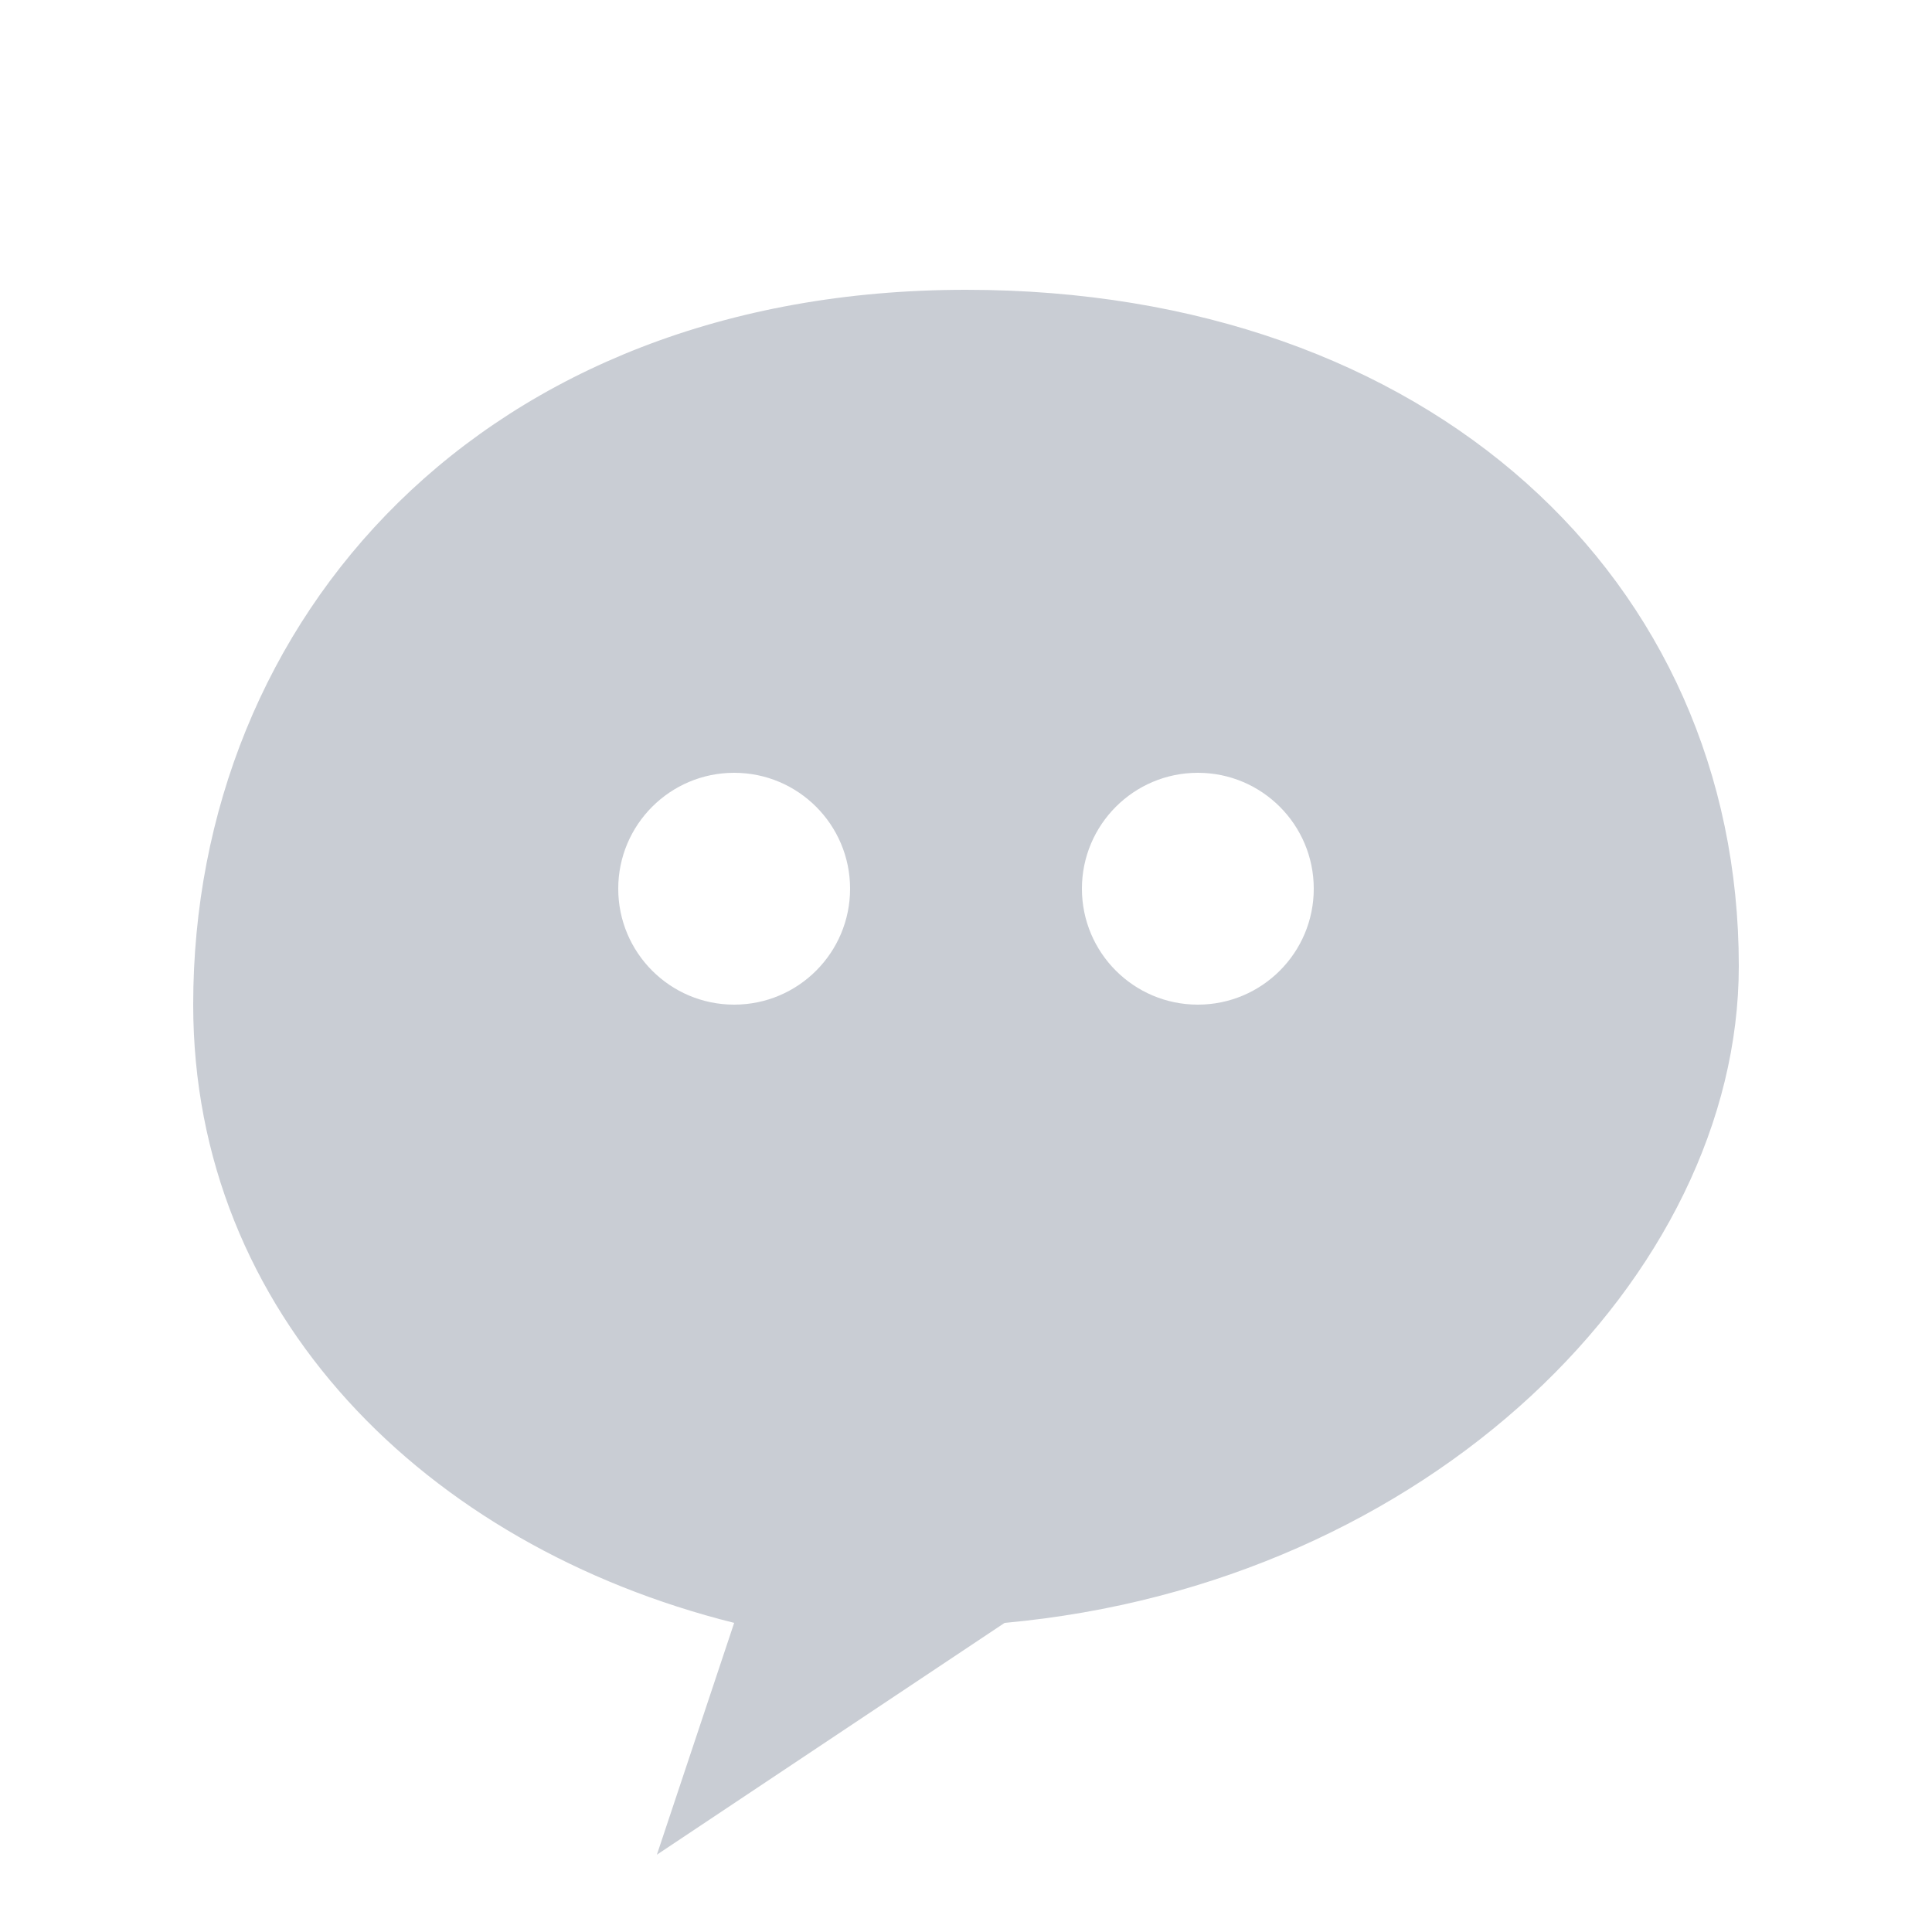
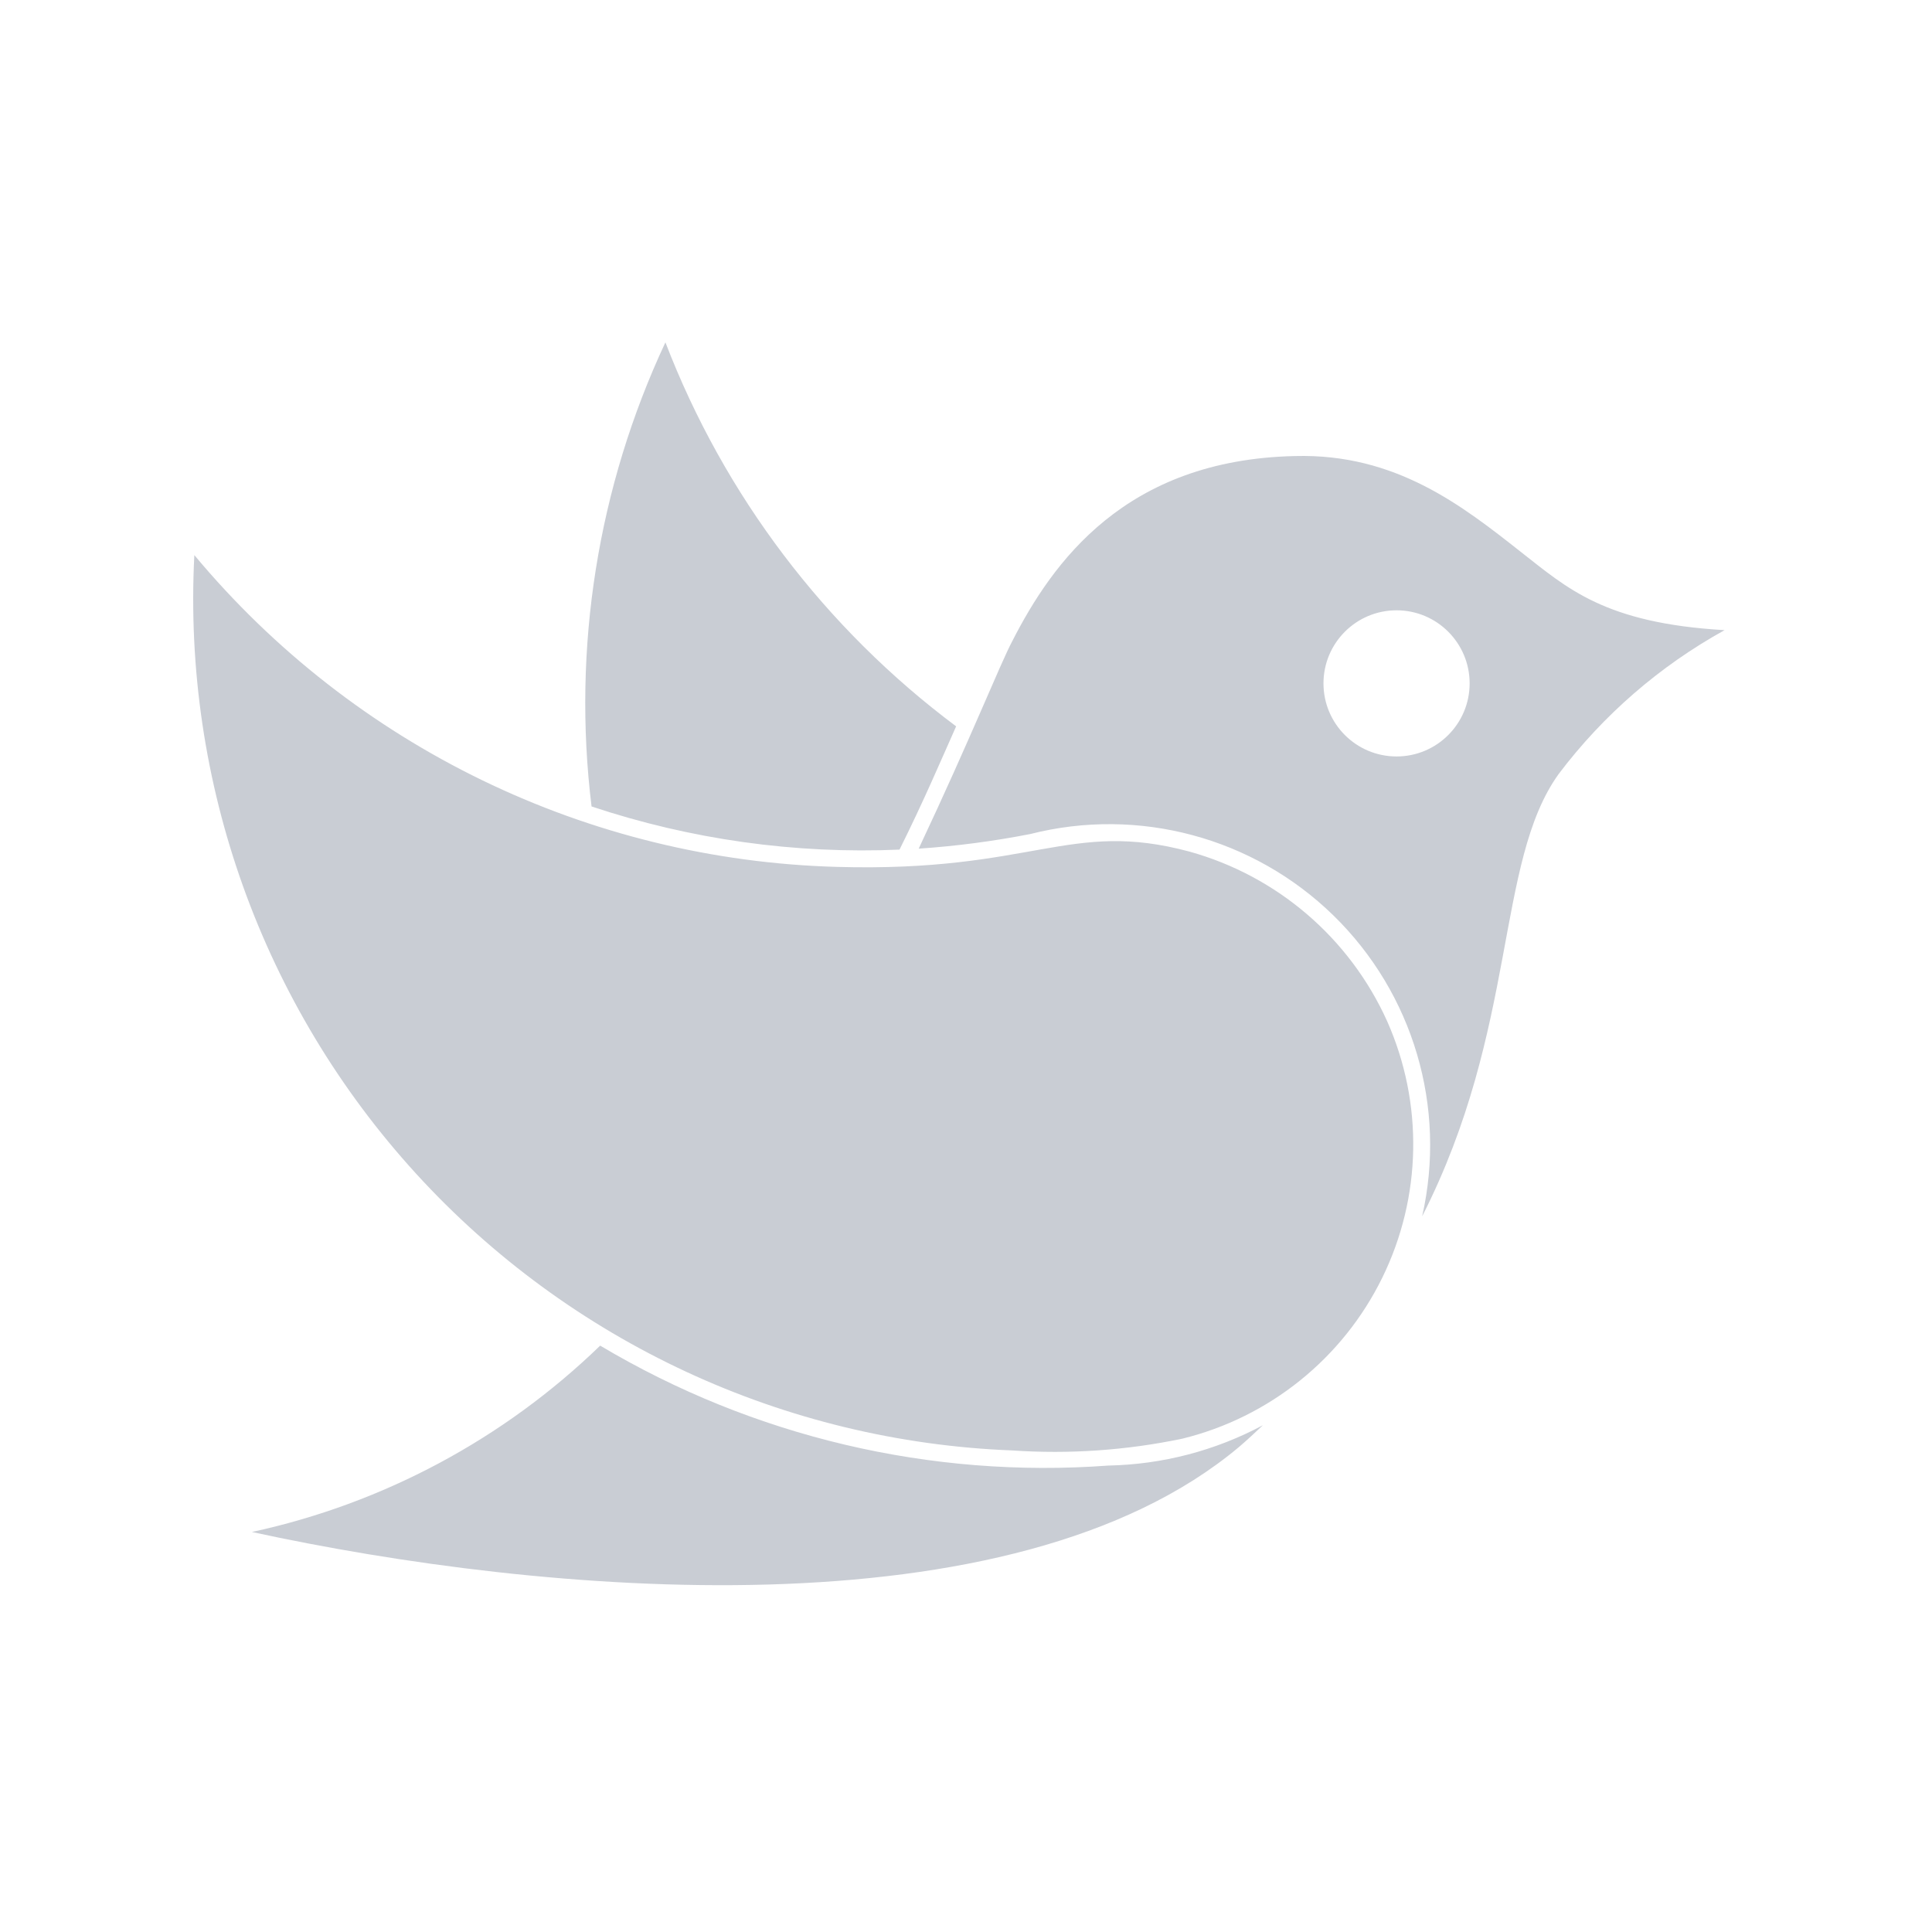
<svg xmlns="http://www.w3.org/2000/svg" viewBox="0 0 100 100" width="512" height="512">
-   <path d="M50 15 C 25 15 10 32 10 52 C 10 68 22 80 38 84 L 34 96 L 52 84 C 74 82 90 66 90 50 C 90 30 74 15 50 15 Z M 38 46 m -6 0 a 6 6 0 1 0 12 0 a 6 6 0 1 0 -12 0 M 62 46 m -6 0 a 6 6 0 1 0 12 0 a 6 6 0 1 0 -12 0" fill="#C9CDD4" fill-rule="evenodd" />
+   <path fill="#C9CDD4" fill-rule="evenodd" d="       M751.425 922.194       a712.663 712.663 0 0 1-417.28-98.468       a590.766 590.766 0 0 1-285.942 153.006       c237.691 51.61 623.862 86.651 810.353-69.714       c6.697-5.693 13.189-11.796 19.681-17.92       a280.822 280.822 0 0 1-126.812 33.096z        M1121.048 354.468       a433.234 433.234 0 0 1 136.274-118.17       c-98.468-5.693-129.188-34.447-167.199-64.184       c-48.23-38.011-102.789-80.937-185.303-78.766       c-140.001 2.949-199.475 87.818-232.161 151.634       c-10.445 19.681-33.669 78.766-77.005 170.721       a736.297 736.297 0 0 0 91.566-12.001       a263.475 263.475 0 0 1 321.782 313.876       c78.766-154.583 59.863-290.447 112.046-363.11z        M387.7 0       a699.269 699.269 0 0 0-60.641 381.051       a703.222 703.222 0 0 0 252.846 35.43       c19.681-39.383 34.468-74.22 46.49-101.212       A712.458 712.458 0 0 1 387.7 0z        M980.248 557.302       a252.068 252.068 0 0 0-162.468-139.244       c-98.447-26.378-128 17.142-289.075 12.616       a712.458 712.458 0 0 1-527.77-256       a699.474 699.474 0 0 0 671.539 735.109       a512 512 0 0 0 139.592-9.646       a248.914 248.914 0 0 0 168.182-342.835z        M1048 280       A60 60 0 1 1 928 280       A60 60 0 1 1 1048 280       Z     " transform="translate(10 17.72) scale(0.063042)" />
</svg>
